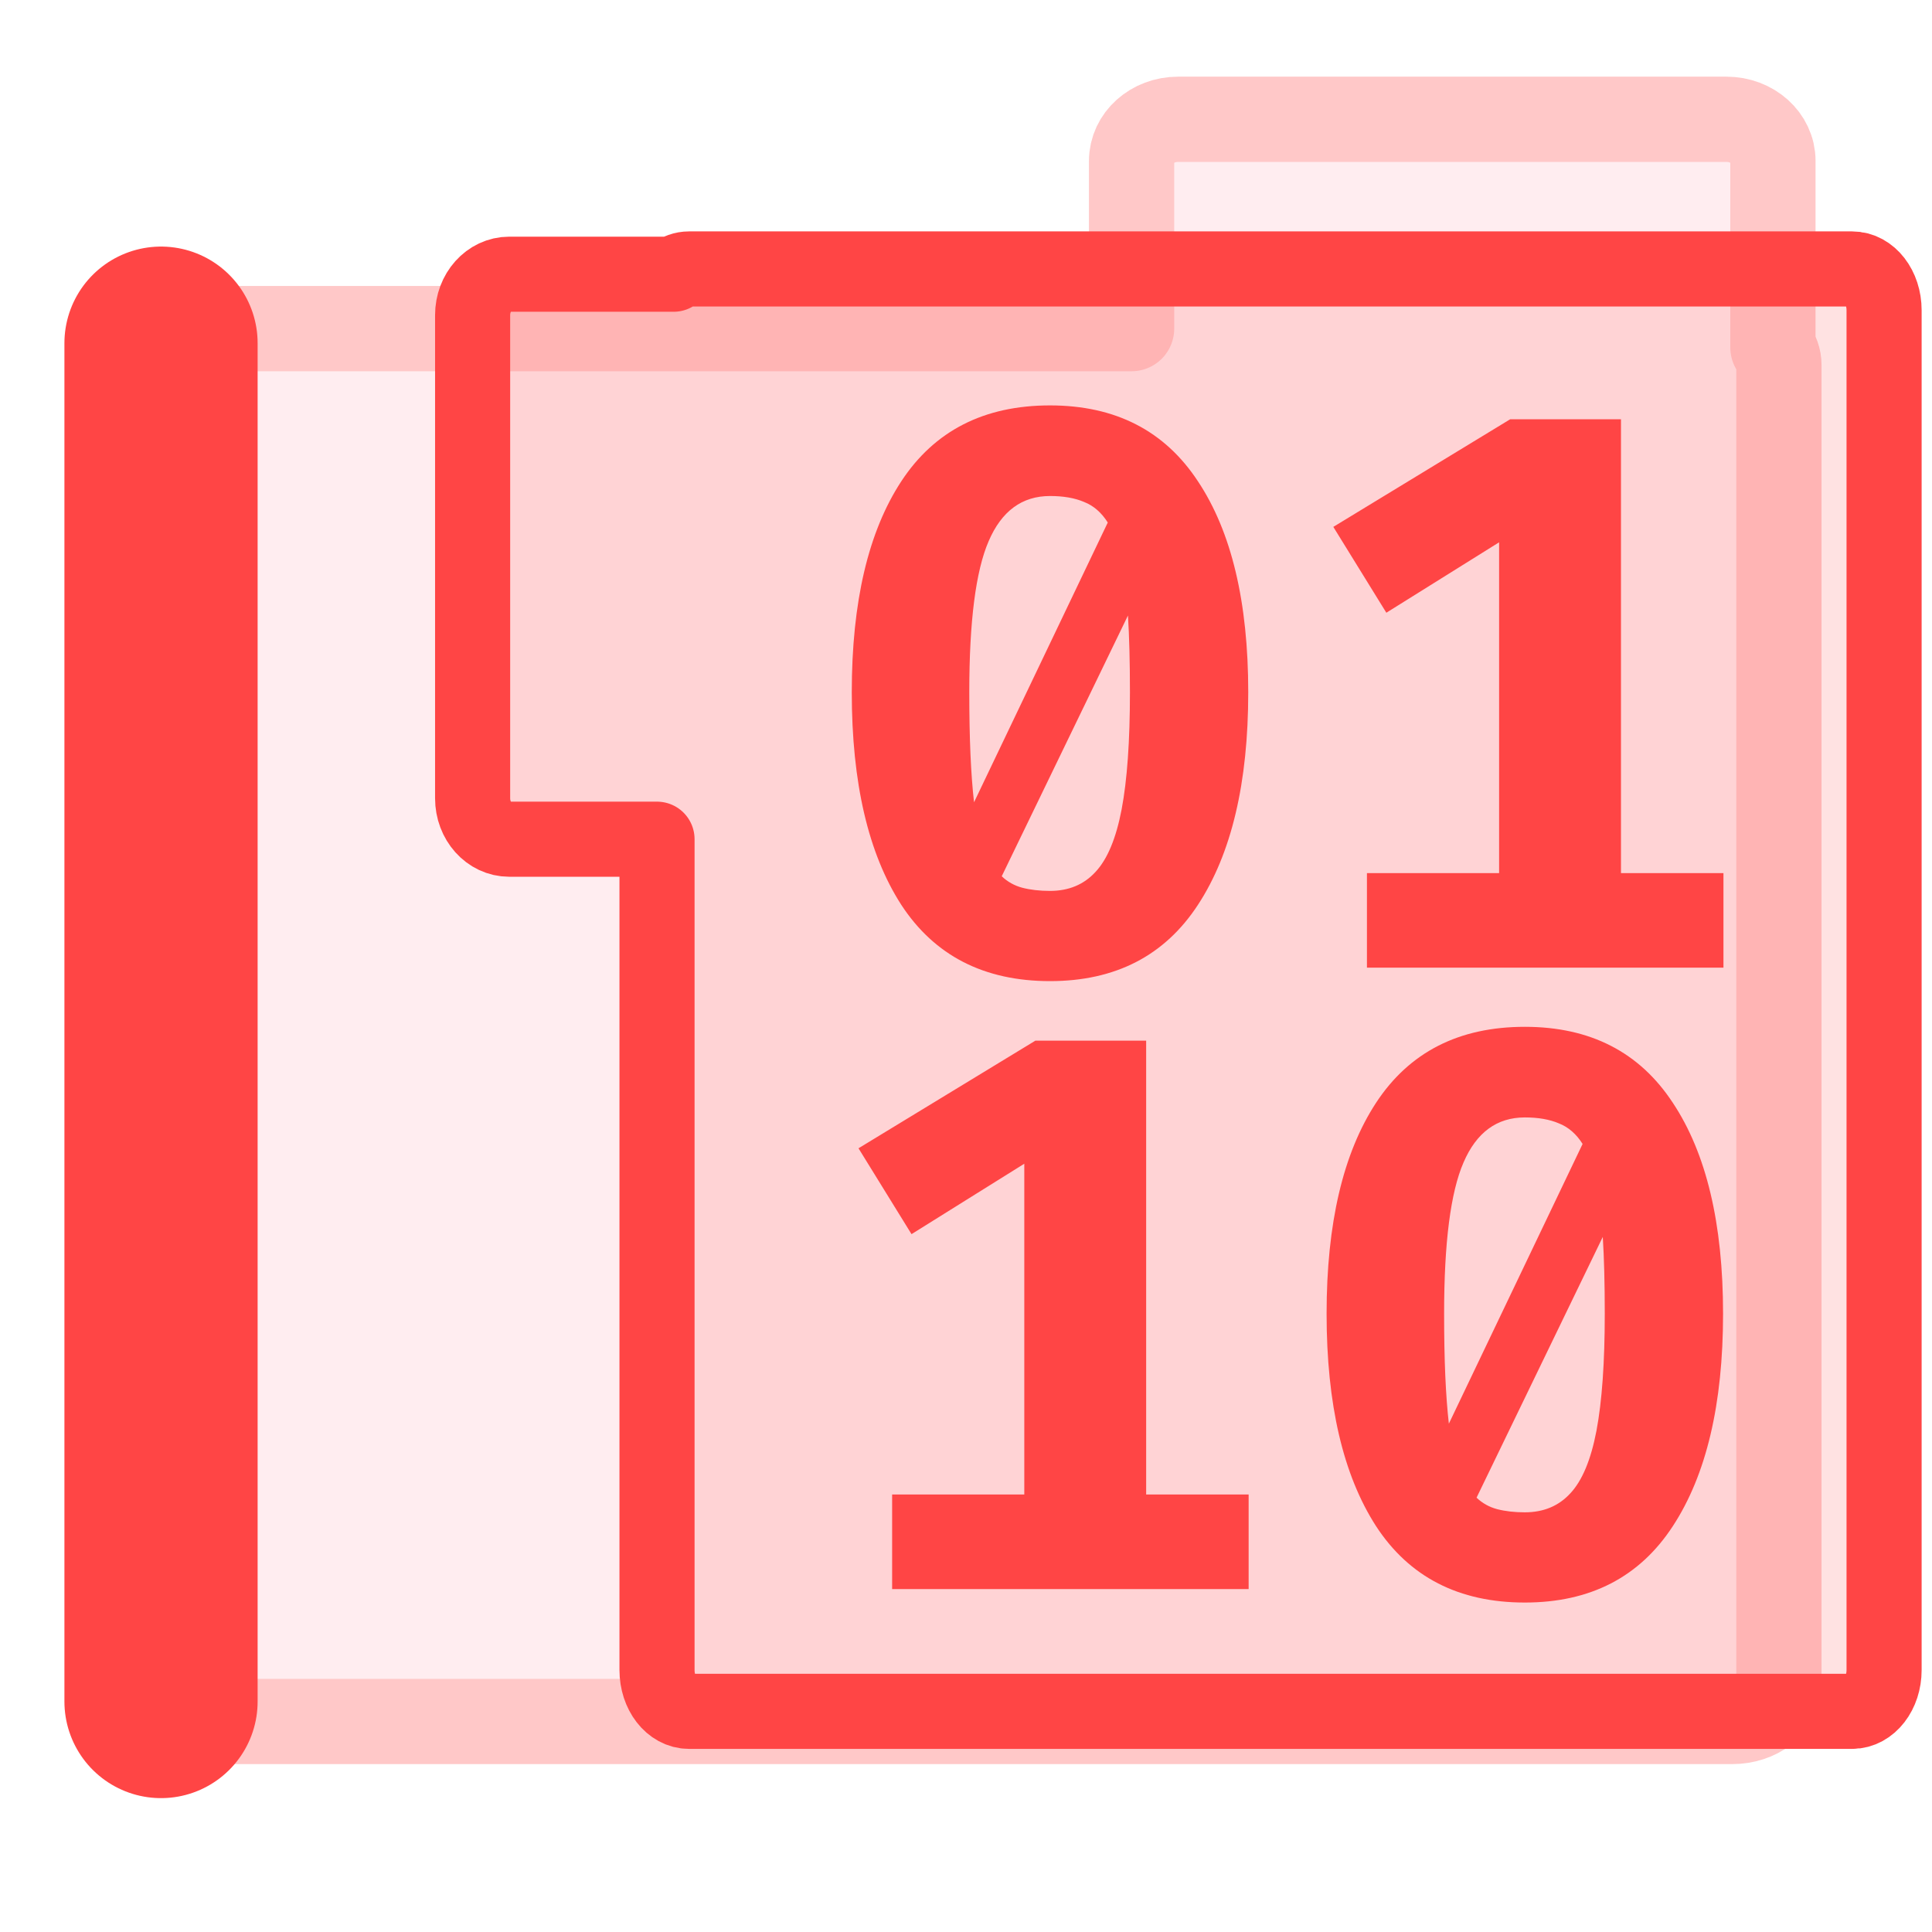
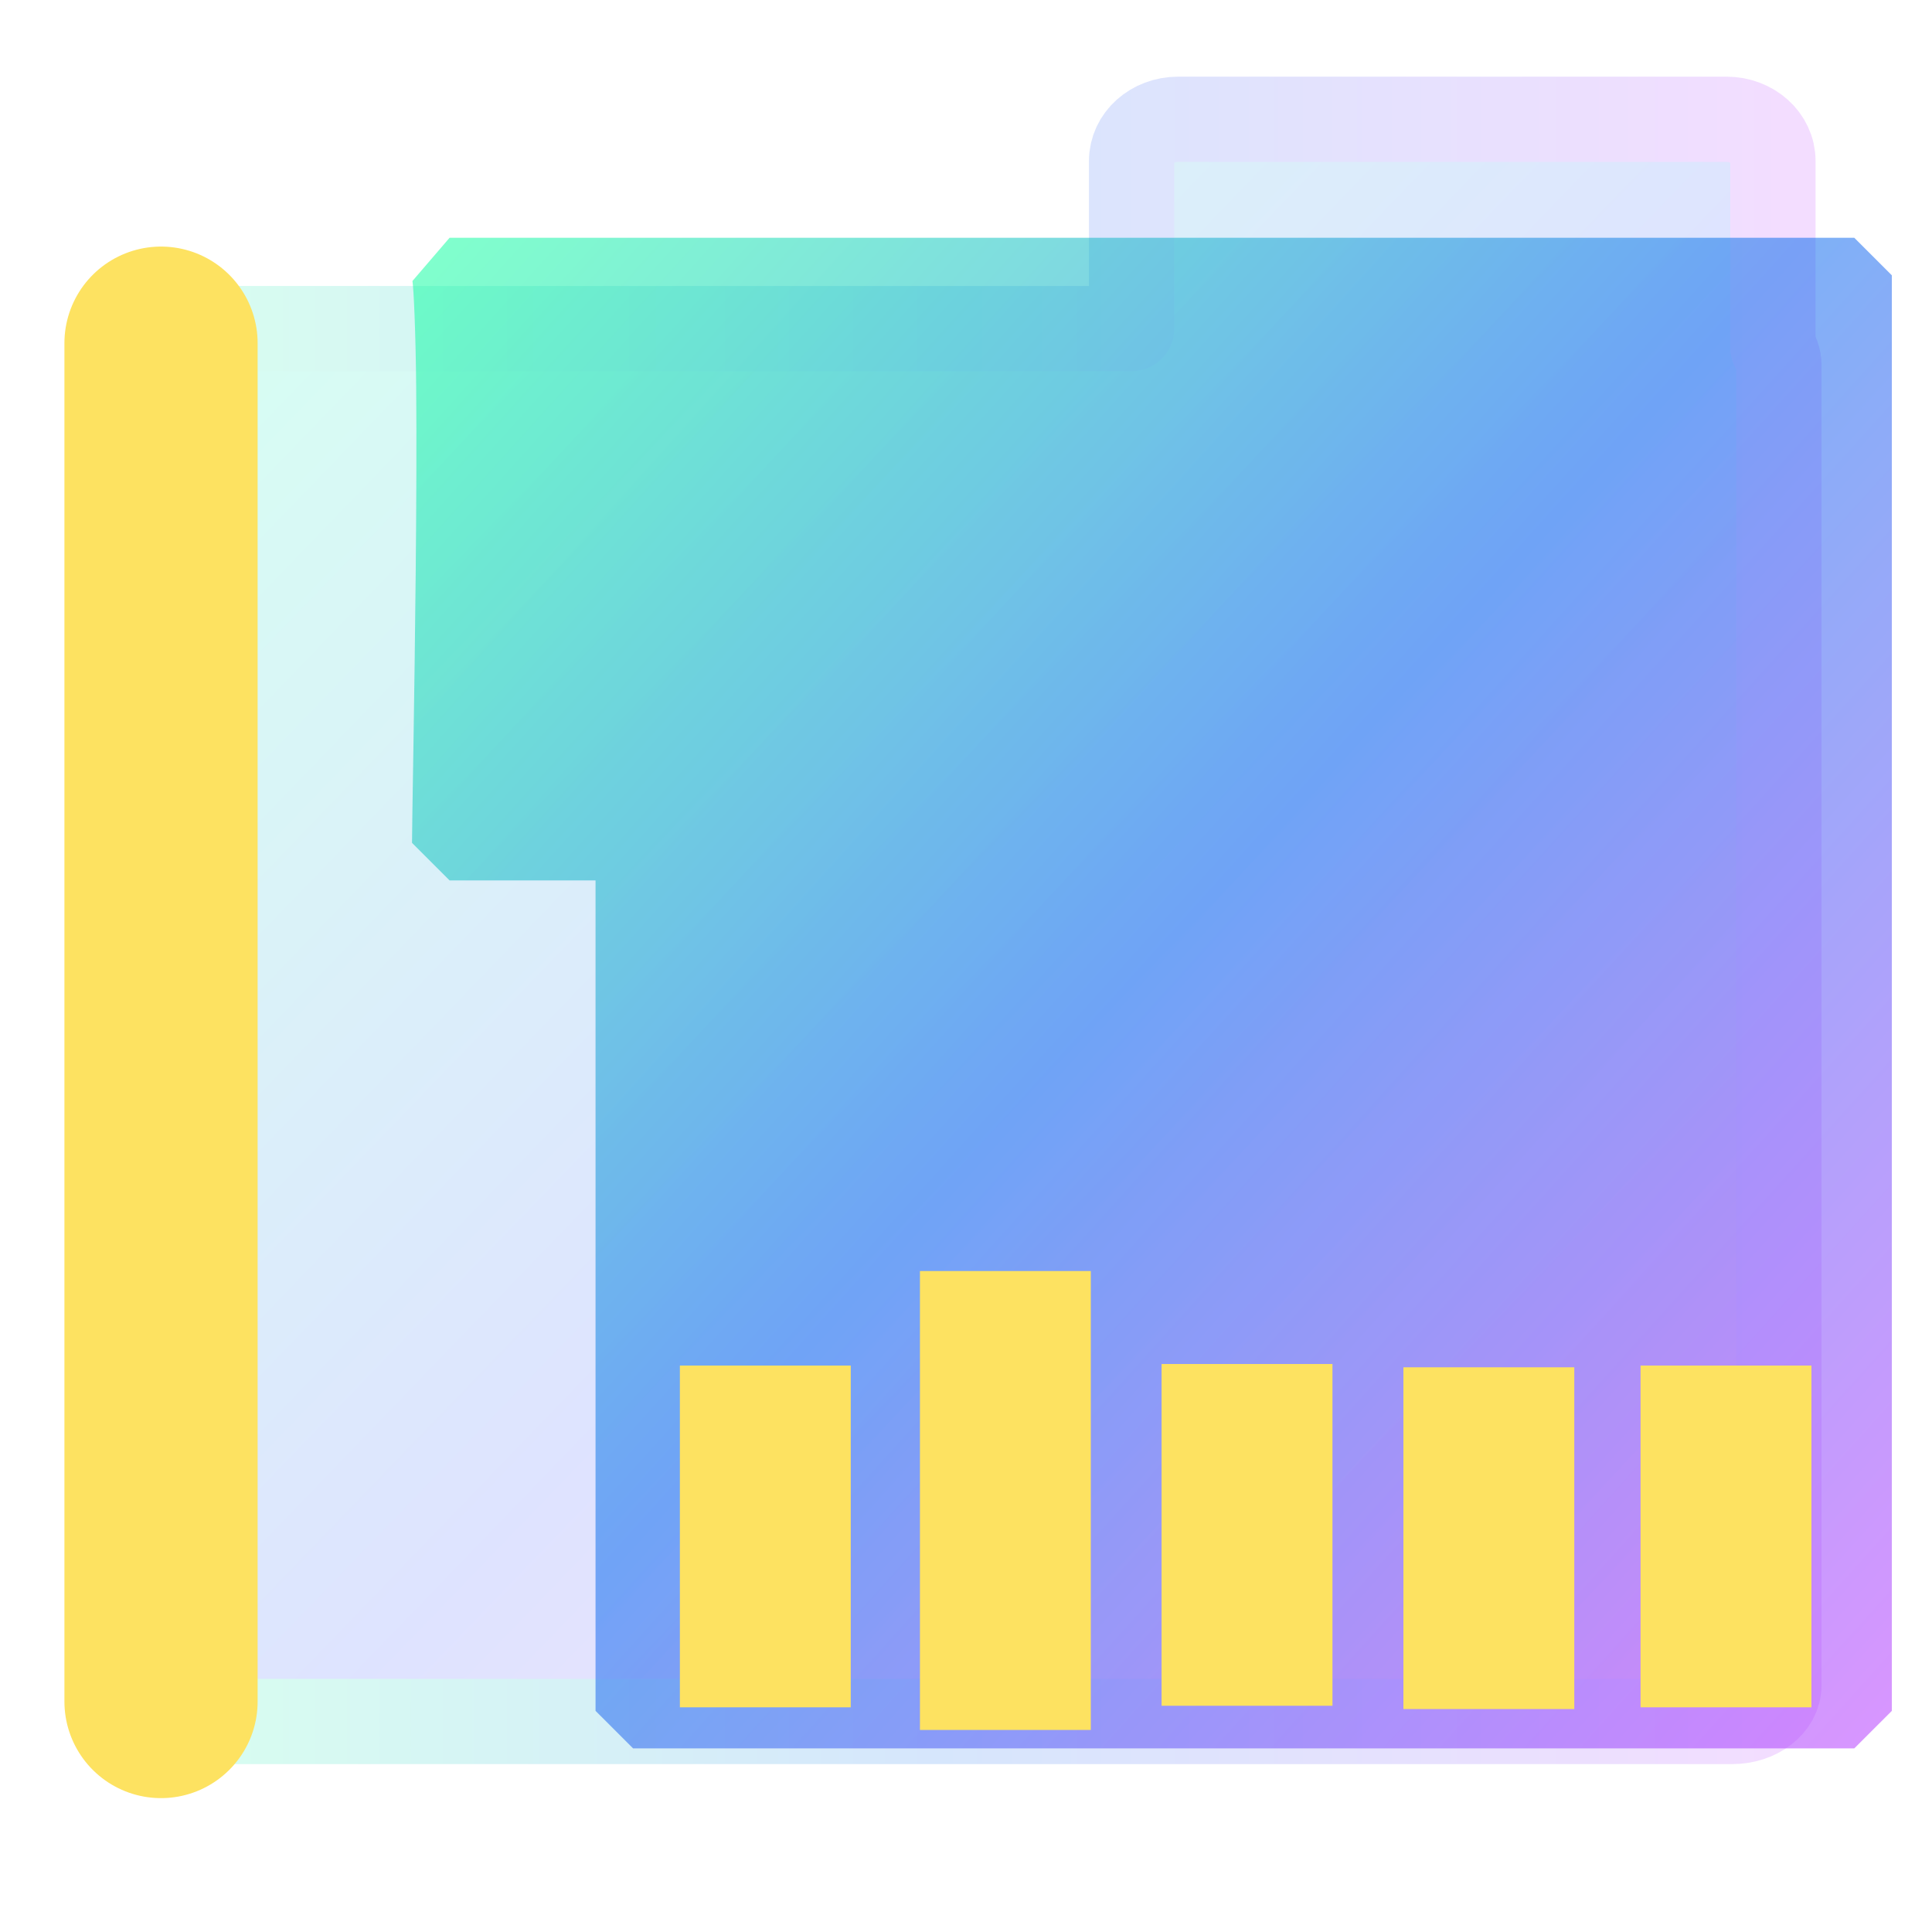
- <svg xmlns="http://www.w3.org/2000/svg" width="500" height="500" viewBox="0 0 500 500" version="1.1" id="svg1" xml:space="preserve">
+ <svg xmlns="http://www.w3.org/2000/svg" xmlns:xlink="http://www.w3.org/1999/xlink" width="500" height="500" viewBox="0 0 500 500" version="1.1" id="svg1" xml:space="preserve">
  <defs id="defs1">
+     <linearGradient id="linearGradient3">
+       <stop style="stop-color:#0effb2;stop-opacity:1;" offset="0.015" id="stop6" />
+       <stop style="stop-color:#3c5bff;stop-opacity:1;" offset="0.506" id="stop4" />
+       <stop style="stop-color:#ff3cc9;stop-opacity:1;" offset="1" id="stop5" />
+     </linearGradient>
    <linearGradient id="swatch61">
      <stop style="stop-color:#5090d0;stop-opacity:1;" offset="0" id="stop61" />
    </linearGradient>
    <linearGradient id="swatch30">
      <stop style="stop-color:#f9f9f9;stop-opacity:1;" offset="0" id="stop30" />
    </linearGradient>
+     <linearGradient id="linearGradient1">
+       <stop style="stop-color:#10ffa0;stop-opacity:1;" offset="0" id="stop1" />
+       <stop style="stop-color:#0b6aee;stop-opacity:1;" offset="0.485" id="stop3" />
+       <stop style="stop-color:#b637ff;stop-opacity:1;" offset="1" id="stop2" />
+     </linearGradient>
+     <linearGradient xlink:href="#linearGradient1" id="linearGradient2" x1="36.878" y1="35.891" x2="490.59" y2="444.832" gradientUnits="userSpaceOnUse" />
+     <linearGradient xlink:href="#linearGradient3" id="linearGradient5" x1="72.821" y1="54.588" x2="479.004" y2="446.546" gradientUnits="userSpaceOnUse" />
+     <linearGradient xlink:href="#linearGradient1" id="linearGradient8" x1="38.957" y1="247.975" x2="462.688" y2="247.975" gradientUnits="userSpaceOnUse" />
  </defs>
  <g id="layer1">
    <g id="layer1-1" transform="translate(-2.30737,-9.77792)">
-       <path id="rect53-0-2" style="opacity:0.298;fill:#ff405c;fill-opacity:0.314;fill-rule:nonzero;stroke:#ff4545;stroke-width:22.062;stroke-linecap:butt;stroke-linejoin:round;stroke-dasharray:none;stroke-opacity:1;paint-order:markers fill stroke" d="m 462.687,104.22 c 0,-1.649 -0.591,-3.173 -1.547,-4.518 v -48.27 c 0,-5.973 -5.364,-10.781 -12.025,-10.781 H 307.184 c -6.662,0 -12.023,4.808 -12.023,10.781 v 43.391 H 51.088 c -6.721,0 -12.131,4.191 -12.131,9.396 v 341.684 c 0,5.205 5.41,9.395 12.131,9.395 H 450.557 c 6.721,0 12.131,-4.189 12.131,-9.395 z" />
-       <path style="fill:none;stroke:#ff4545;stroke-width:50;stroke-linecap:round;stroke-linejoin:bevel;stroke-opacity:1;paint-order:markers fill stroke" d="M 43.979,450.132 V 98.591" id="path1" />
+       <path id="rect53-0-2" style="opacity:0.171;fill:url(#linearGradient5);fill-opacity:1;fill-rule:nonzero;stroke:url(#linearGradient8);stroke-width:22.062;stroke-linecap:butt;stroke-linejoin:round;stroke-dasharray:none;stroke-opacity:1;paint-order:markers fill stroke" d="m 462.687,104.22 c 0,-1.649 -0.591,-3.173 -1.547,-4.518 v -48.27 c 0,-5.973 -5.364,-10.781 -12.025,-10.781 H 307.184 c -6.662,0 -12.023,4.808 -12.023,10.781 v 43.391 H 51.088 c -6.721,0 -12.131,4.191 -12.131,9.396 v 341.684 c 0,5.205 5.41,9.395 12.131,9.395 H 450.557 c 6.721,0 12.131,-4.189 12.131,-9.395 z" />
+       <path style="fill:none;stroke:#fde261;stroke-width:50;stroke-linecap:round;stroke-linejoin:bevel;stroke-opacity:1;paint-order:markers fill stroke" d="M 43.979,450.132 V 98.591" id="path1" />
    </g>
-     <path id="text1" style="-inkscape-font-specification:'FiraCode Nerd Font Mono Bold';fill:#ff4545;stroke-width:29.165;stroke-linecap:round;stroke-miterlimit:10" d="m 271.741,104.919 c -17.067,0 -29.901,6.554 -38.502,19.662 -8.534,13.039 -12.801,31.232 -12.801,54.58 0,23.416 4.268,41.745 12.801,54.989 8.602,13.176 21.435,19.763 38.502,19.763 16.93,0 29.698,-6.587 38.299,-19.763 8.67,-13.244 13.004,-31.573 13.004,-54.989 0,-23.348 -4.334,-41.541 -13.004,-54.58 -8.602,-13.107 -21.369,-19.662 -38.299,-19.662 z m 119.095,3.584 -45.774,27.853 13.722,22.22 29.183,-18.227 v 85.608 h -34.203 v 24.474 h 92.265 V 225.958 H 419.508 V 108.503 Z m -119.095,19.866 c 3.482,0 6.417,0.511 8.806,1.535 2.458,0.956 4.506,2.731 6.144,5.325 l -34.612,72.399 c -0.41,-3.618 -0.716,-7.748 -0.921,-12.39 -0.205,-4.71 -0.308,-10.07 -0.308,-16.078 0,-18.364 1.672,-31.404 5.017,-39.118 3.345,-7.783 8.636,-11.673 15.873,-11.673 z m 20.173,30.925 c 0.341,5.393 0.513,12.015 0.513,19.866 0,12.63 -0.717,22.733 -2.151,30.311 -1.434,7.509 -3.687,12.902 -6.759,16.179 -3.004,3.277 -6.929,4.916 -11.776,4.916 -2.662,0 -5.052,-0.273 -7.168,-0.819 -2.048,-0.546 -3.823,-1.536 -5.325,-2.97 z m 102.711,106.445 c -17.067,0 -29.902,6.554 -38.504,19.662 -8.534,13.039 -12.8,31.234 -12.8,54.582 0,23.416 4.266,41.745 12.8,54.989 8.602,13.176 21.437,19.763 38.504,19.763 16.93,0 29.696,-6.587 38.298,-19.763 8.67,-13.244 13.004,-31.573 13.004,-54.989 10e-6,-23.348 -4.334,-41.542 -13.004,-54.582 -8.602,-13.107 -21.367,-19.662 -38.298,-19.662 z m -126.672,3.584 -45.774,27.853 13.722,22.222 29.185,-18.228 v 85.61 h -34.203 v 24.474 h 92.263 V 386.779 H 296.624 V 269.322 Z m 126.672,19.866 c 3.482,0 6.417,0.512 8.806,1.537 2.458,0.956 4.506,2.731 6.144,5.325 l -34.612,72.399 c -0.41,-3.618 -0.717,-7.75 -0.922,-12.392 -0.205,-4.71 -0.306,-10.068 -0.306,-16.076 0,-18.364 1.672,-31.404 5.017,-39.118 3.345,-7.783 8.636,-11.674 15.873,-11.674 z m 20.173,30.926 c 0.341,5.393 0.513,12.015 0.513,19.866 0,12.63 -0.717,22.733 -2.151,30.311 -1.434,7.509 -3.687,12.902 -6.759,16.179 -3.004,3.277 -6.929,4.916 -11.776,4.916 -2.662,0 -5.052,-0.273 -7.168,-0.819 -2.048,-0.546 -3.823,-1.536 -5.325,-2.97 z" />
-     <path id="rect53-0" style="fill:#ff4545;fill-opacity:0.16;fill-rule:nonzero;stroke:#ff4545;stroke-width:19.436;stroke-linecap:butt;stroke-linejoin:round;stroke-dasharray:none;stroke-opacity:1;paint-order:markers fill stroke" d="m 178.314,69.603 c -1.453,0 -2.796,0.521 -3.98,1.363 h -42.523 c -5.262,0 -9.498,4.725 -9.498,10.594 V 206.595 c 0,5.869 4.236,10.592 9.498,10.592 h 38.225 v 215.018 c 0,5.921 3.692,10.687 8.278,10.687 h 301.009 c 4.586,0 8.276,-4.766 8.276,-10.687 V 80.29 c 0,-5.921 -3.69,-10.687 -8.276,-10.687 z" />
+     <g id="g1" transform="matrix(0.8767633,0,0,0.8767633,73.67495,41.88922)">
+       <path id="path3" style="color:#000000;opacity:0.53;fill:url(#linearGradient2);fill-opacity:1;stroke-linejoin:bevel;stroke-miterlimit:10;-inkscape-stroke:none" d="m 48.668,22.41 -10.953,12.756 c 0.383,2.501 0.966,15.576 1.102,31.324 0.136,15.748 0.045,35.172 -0.137,54.301 -0.364,38.258 -1.094,74.402 -1.094,80.229 l 11.082,11.08 h 43.09 v 245.123 l 11.082,11.08 h 360.475 l 11.082,-11.08 V 33.492 L 463.314,22.41 Z" />
+       <rect style="opacity:1;fill:#fde261;fill-opacity:1;stroke:none;stroke-width:35;stroke-linejoin:bevel;stroke-miterlimit:10;stroke-dasharray:none;stroke-opacity:1" id="rect4" width="50.439" height="100.878" x="116.652" y="355.305" ry="0" />
+       <rect style="opacity:1;fill:#fde261;fill-opacity:1;stroke:none;stroke-width:35;stroke-linejoin:bevel;stroke-miterlimit:10;stroke-dasharray:none;stroke-opacity:1" id="rect5" width="50.439" height="135.465" x="187.513" y="327.399" ry="0" />
+       <rect style="opacity:1;fill:#fde261;fill-opacity:1;stroke:none;stroke-width:35;stroke-linejoin:bevel;stroke-miterlimit:10;stroke-dasharray:none;stroke-opacity:1" id="rect6" width="50.439" height="100.878" x="258.838" y="354.843" ry="0" />
+       <rect style="opacity:1;fill:#fde261;fill-opacity:1;stroke:none;stroke-width:35;stroke-linejoin:bevel;stroke-miterlimit:10;stroke-dasharray:none;stroke-opacity:1" id="rect7" width="50.439" height="100.878" x="330.221" y="355.816" ry="0" />
+       <rect style="opacity:1;fill:#fde261;fill-opacity:1;stroke:none;stroke-width:35;stroke-linejoin:bevel;stroke-miterlimit:10;stroke-dasharray:none;stroke-opacity:1" id="rect8" width="50.439" height="100.878" x="400.222" y="355.305" ry="0" />
+     </g>
  </g>
</svg>
